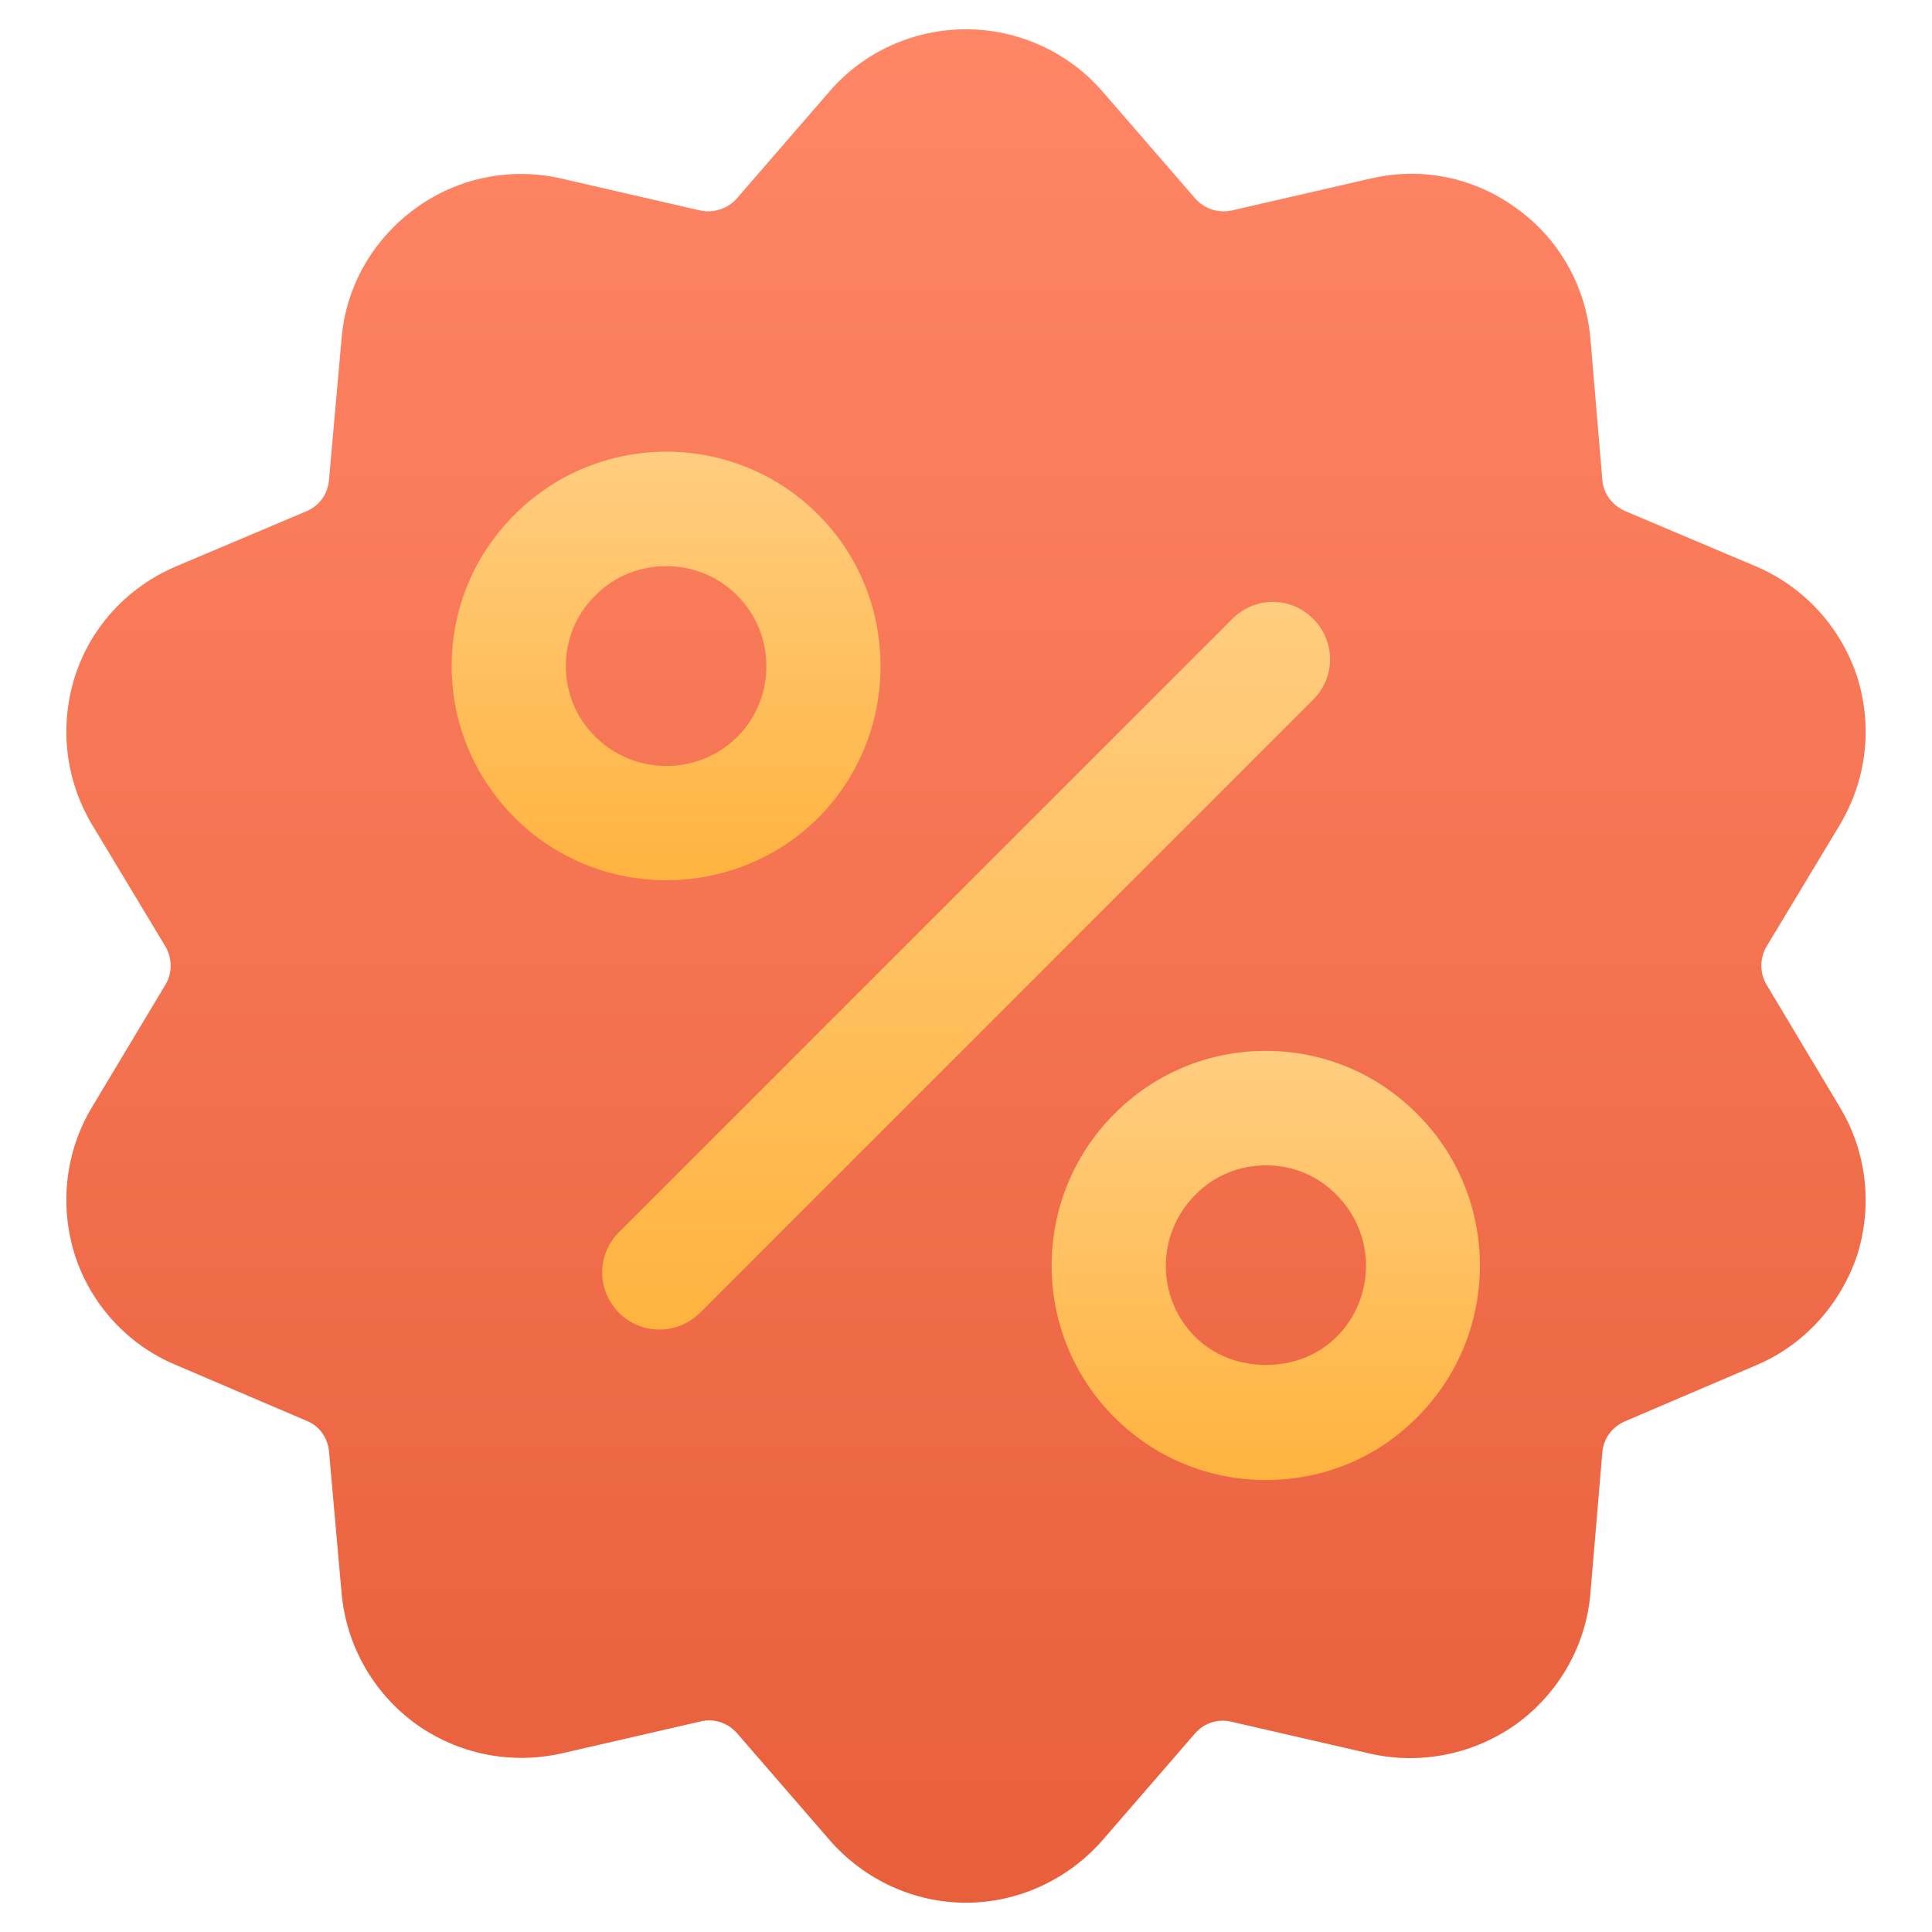
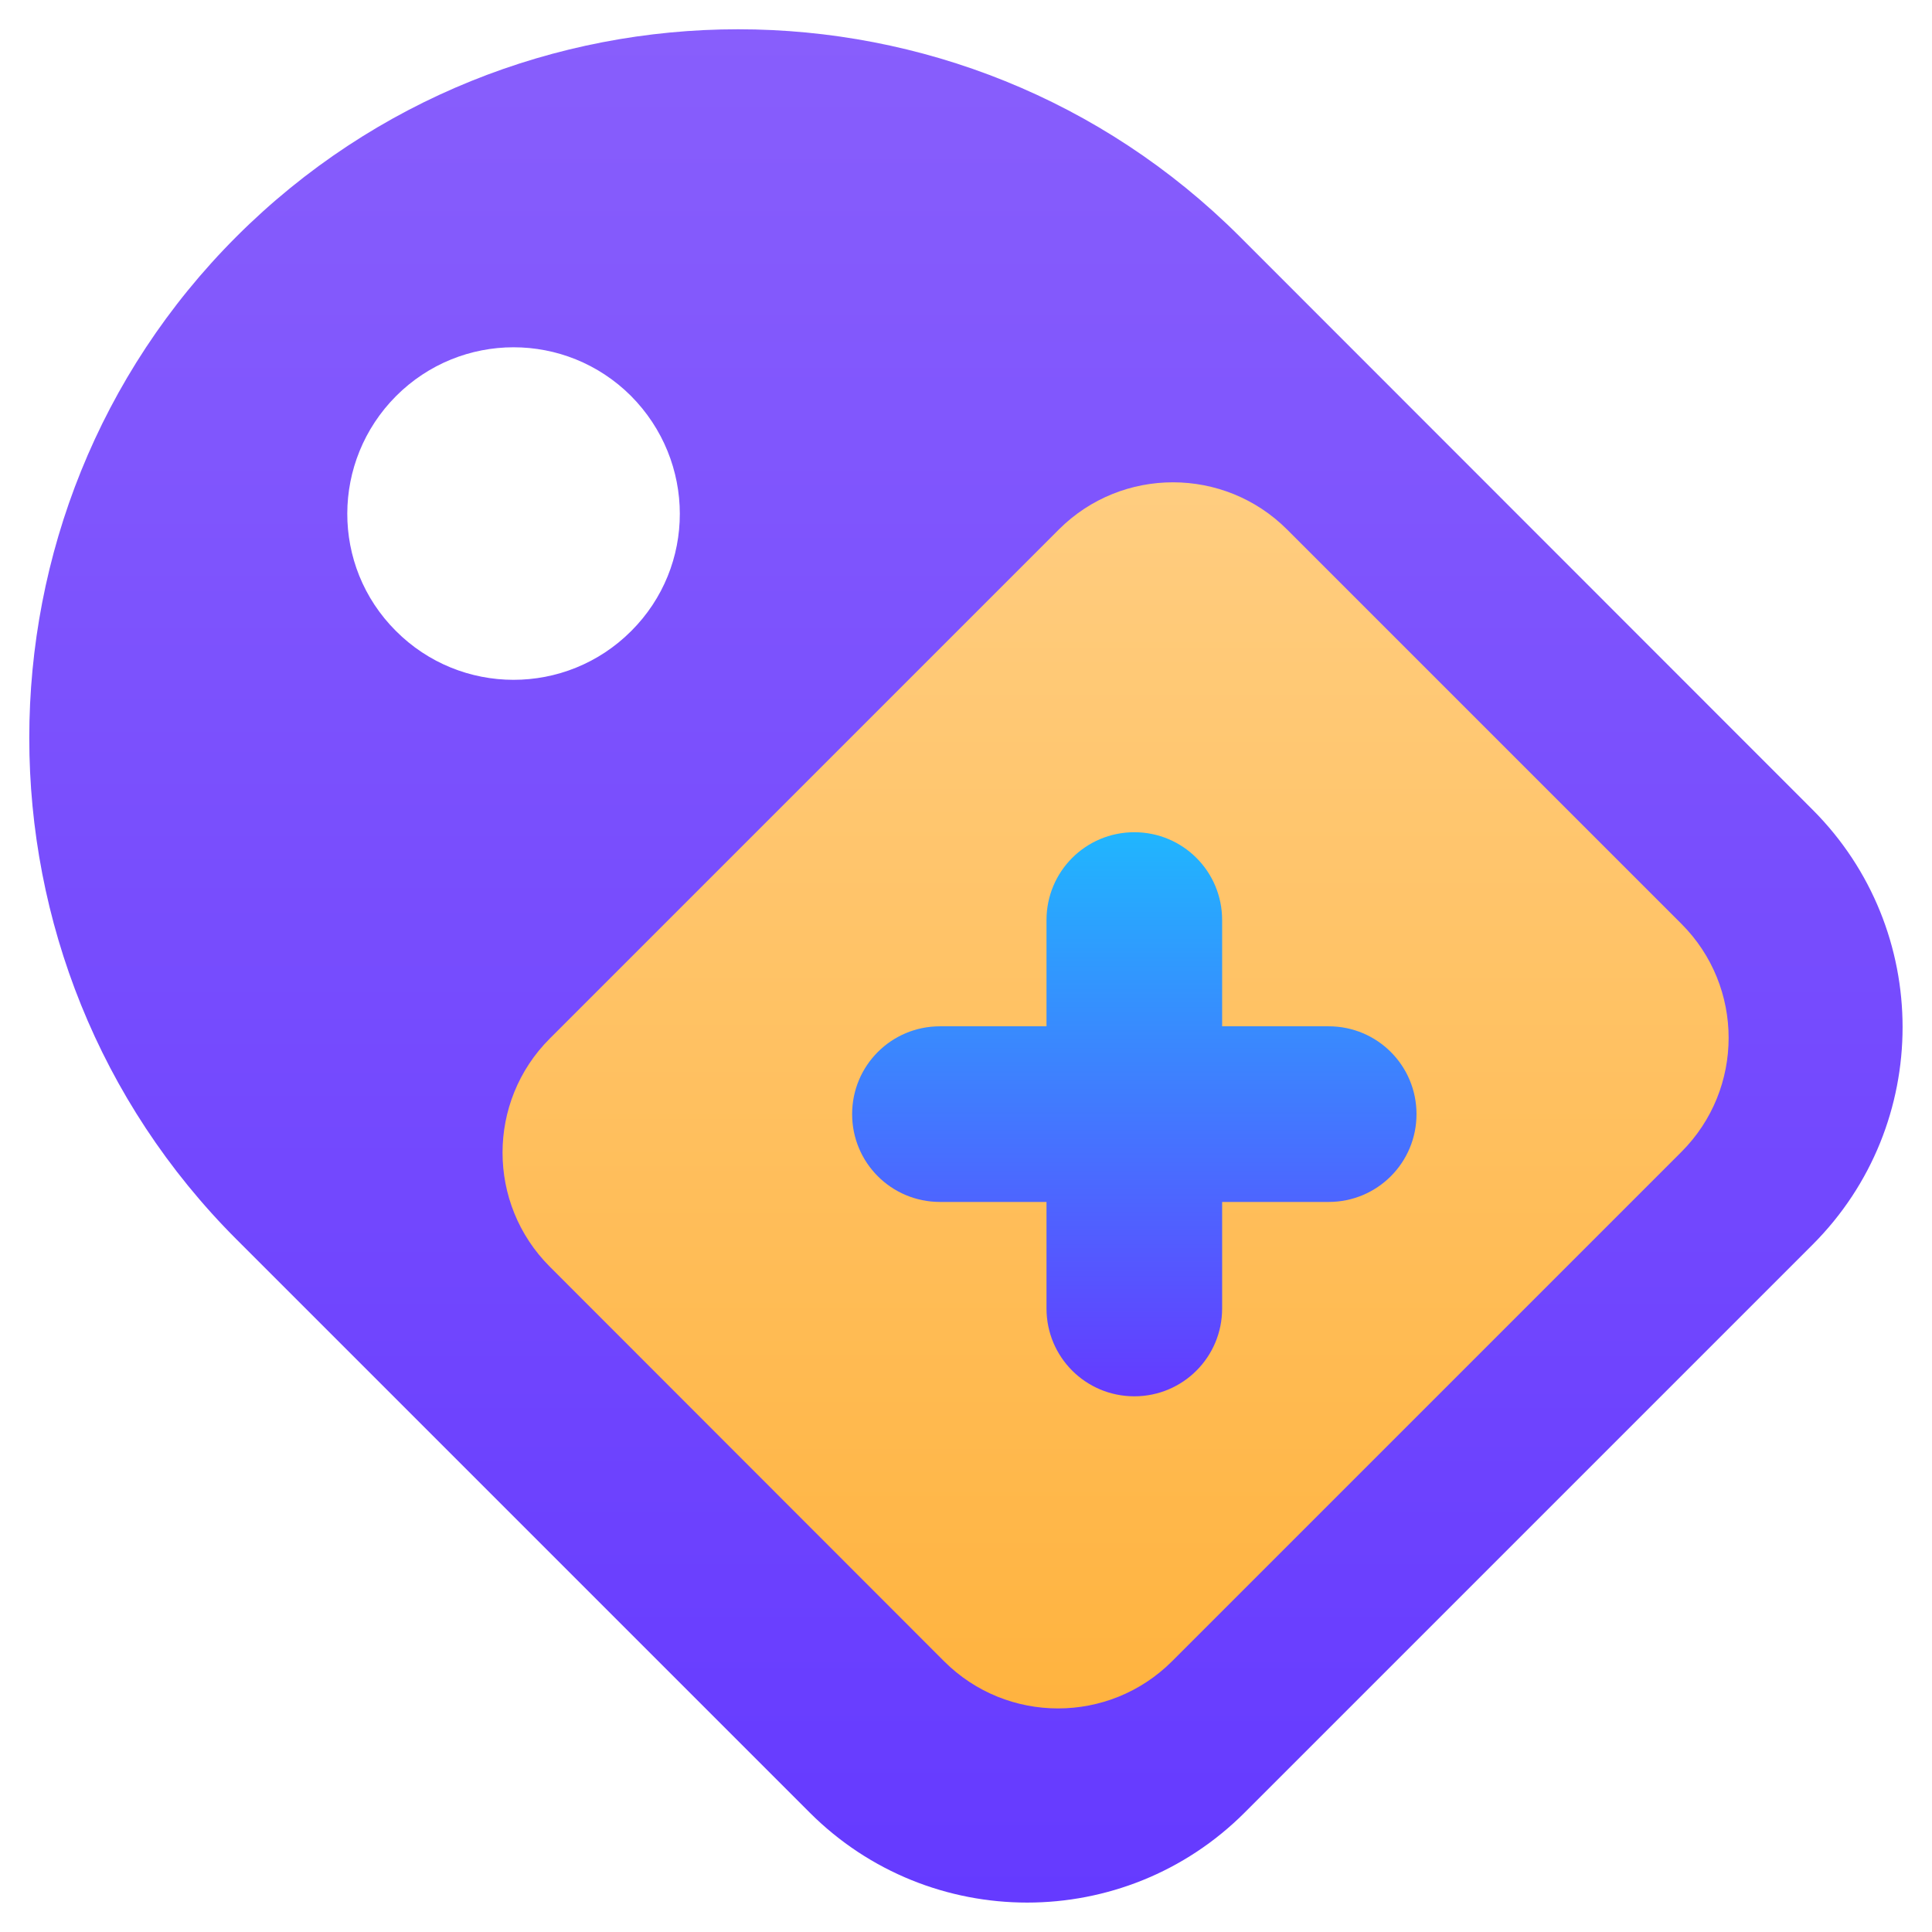
- <svg xmlns="http://www.w3.org/2000/svg" xmlns:xlink="http://www.w3.org/1999/xlink" id="Layer_1" enable-background="new 0 0 66 66" viewBox="0 0 66 66">
-   <linearGradient id="SVGID_1_" gradientTransform="matrix(1 0 0 -1 411 -307)" gradientUnits="userSpaceOnUse" x1="-378" x2="-378" y1="-308" y2="-372">
-     <stop offset="0" stop-color="#ff8666" />
-     <stop offset="1" stop-color="#e85f3b" />
+ <svg xmlns="http://www.w3.org/2000/svg" id="Layer_1" enable-background="new 0 0 66 66" viewBox="0 0 66 66">
+   <linearGradient id="SVGID_1_" gradientTransform="matrix(1 0 0 -1 411 149)" gradientUnits="userSpaceOnUse" x1="-378" x2="-378" y1="148" y2="84">
+     <stop offset="0" stop-color="#885efc" />
+     <stop offset="1" stop-color="#653aff" />
  </linearGradient>
-   <linearGradient id="lg1">
+   <linearGradient id="SVGID_2_" gradientTransform="matrix(1 0 0 -1 411 149)" gradientUnits="userSpaceOnUse" x1="-372.89" x2="-372.89" y1="132.526" y2="90.641">
    <stop offset="0" stop-color="#ffcd80" />
    <stop offset="1" stop-color="#ffb33f" />
  </linearGradient>
-   <linearGradient id="SVGID_2_" gradientTransform="matrix(1 0 0 -1 411 -307)" gradientUnits="userSpaceOnUse" x1="-377.993" x2="-377.993" xlink:href="#lg1" y1="-327.569" y2="-352.416" />
-   <linearGradient id="SVGID_3_" gradientTransform="matrix(1 0 0 -1 411 -307)" gradientUnits="userSpaceOnUse" x1="-367.751" x2="-367.751" xlink:href="#lg1" y1="-342.911" y2="-357.562" />
-   <linearGradient id="SVGID_4_" gradientTransform="matrix(1 0 0 -1 411 -307)" gradientUnits="userSpaceOnUse" x1="-388.245" x2="-388.245" xlink:href="#lg1" y1="-322.441" y2="-337.073" />
+   <linearGradient id="SVGID_3_" gradientTransform="matrix(1 0 0 -1 411 149)" gradientUnits="userSpaceOnUse" x1="-372.252" x2="-372.252" y1="120.576" y2="101.302">
+     <stop offset="0" stop-color="#20b6fe" />
+     <stop offset="1" stop-color="#653aff" />
+   </linearGradient>
  <g>
-     <path d="m62.85 37.82c.92 1.52 1.13 3.37.59 5.07-.57 1.68-1.81 3.06-3.45 3.75l-4.47 1.91c-.43.18-.74.58-.78 1.05l-.41 4.84c-.15 1.77-1.07 3.39-2.52 4.45-1.44 1.03-3.26 1.41-4.99 1.02l-4.74-1.09c-.47-.12-.94.04-1.25.39l-3.18 3.67c-1.18 1.34-2.88 2.12-4.65 2.12s-3.47-.78-4.65-2.13l-3.18-3.67c-.31-.35-.8-.51-1.25-.39l-4.74 1.09c-1.74.39-3.55.02-4.99-1.02-1.44-1.05-2.36-2.67-2.52-4.45l-.43-4.84c-.04-.47-.33-.88-.76-1.05l-4.47-1.91c-1.64-.68-2.91-2.07-3.45-3.75-.54-1.7-.33-3.55.59-5.07l2.5-4.17c.24-.39.24-.9 0-1.31l-2.5-4.15c-.92-1.54-1.13-3.37-.59-5.07s1.81-3.06 3.45-3.76l4.47-1.89c.43-.19.72-.58.76-1.07l.43-4.84c.15-1.77 1.07-3.37 2.52-4.43 1.44-1.05 3.26-1.42 4.99-1.02l4.74 1.09c.45.1.94-.06 1.25-.41l3.18-3.67c1.17-1.35 2.87-2.11 4.65-2.11 1.77 0 3.47.76 4.65 2.11l3.18 3.67c.31.35.78.51 1.25.41l4.74-1.09c1.74-.41 3.55-.04 4.99 1.02 1.44 1.03 2.36 2.65 2.52 4.43l.41 4.86c.04.47.35.86.78 1.05l4.47 1.89c1.64.7 2.89 2.07 3.45 3.76.54 1.7.33 3.53-.59 5.07l-2.5 4.15c-.24.41-.24.92 0 1.31z" fill="url(#SVGID_1_)" />
-     <path d="m22.53 45.42c-.5 0-1-.19-1.38-.57-.77-.77-.77-2 0-2.76l20.95-20.95c.77-.77 2-.77 2.76 0 .77.77.77 2 0 2.76l-20.94 20.94c-.38.38-.89.58-1.39.58z" fill="url(#SVGID_2_)" />
-     <path d="m43.25 50.56c-1.96 0-3.8-.76-5.18-2.14-2.86-2.86-2.86-7.51 0-10.37 1.37-1.38 3.21-2.15 5.17-2.15 1.97 0 3.8.77 5.18 2.16 2.85 2.85 2.85 7.5-.01 10.36-1.37 1.38-3.2 2.14-5.16 2.14zm0-10.75c-.91 0-1.77.35-2.41 1-1.35 1.35-1.35 3.52-.01 4.86 1.28 1.28 3.55 1.28 4.83 0 1.34-1.34 1.34-3.51 0-4.85-.64-.66-1.5-1.01-2.41-1.01z" fill="url(#SVGID_3_)" />
-     <path d="m22.76 30.07c-1.88 0-3.75-.71-5.18-2.14-1.38-1.38-2.15-3.22-2.15-5.18s.77-3.8 2.16-5.18c2.85-2.85 7.5-2.86 10.36.01 1.38 1.38 2.13 3.22 2.13 5.18s-.76 3.8-2.13 5.18c-1.43 1.42-3.31 2.13-5.19 2.13zm0-10.73c-.88 0-1.76.33-2.42 1-.66.65-1.01 1.5-1.01 2.41s.35 1.77 1 2.41c1.34 1.34 3.52 1.34 4.86.01.64-.64.99-1.5.99-2.41s-.35-1.77-.99-2.41c-.67-.68-1.55-1.01-2.43-1.01z" fill="url(#SVGID_4_)" />
+     <path d="m8.08 8.08c-9.44 9.44-9.44 24.82 0 34.26l19.58 19.58c4.1 4.1 10.76 4.1 14.86 0l19.4-19.4c4.1-4.1 4.1-10.76 0-14.86l-19.57-19.58c-9.45-9.44-24.82-9.44-34.27 0zm13.48 13.48c-2.22 2.22-5.82 2.22-8.04-.01-2.22-2.22-2.2-5.8.01-8.02 2.22-2.22 5.8-2.22 8.02-.01 2.23 2.24 2.23 5.83.01 8.04z" fill="url(#SVGID_1_)" />
+     <path d="m43.97 18.09 13.47 13.47c2.15 2.15 2.15 5.64 0 7.79l-17.4 17.4c-2.15 2.15-5.64 2.15-7.79 0l-13.47-13.48c-2.15-2.15-2.15-5.64 0-7.79l17.4-17.4c2.15-2.14 5.64-2.14 7.79.01z" fill="url(#SVGID_2_)" />
+     <path clip-rule="evenodd" d="m35.75 44.7c0 1.66 1.34 3 3 3s3-1.34 3-3v-3.64h3.64c1.66 0 3-1.34 3-3s-1.34-3-3-3h-3.64v-3.63c0-1.66-1.34-3-3-3s-3 1.34-3 3v3.63h-3.64c-1.66 0-3 1.34-3 3s1.34 3 3 3h3.64z" fill="url(#SVGID_3_)" fill-rule="evenodd" />
  </g>
</svg>
